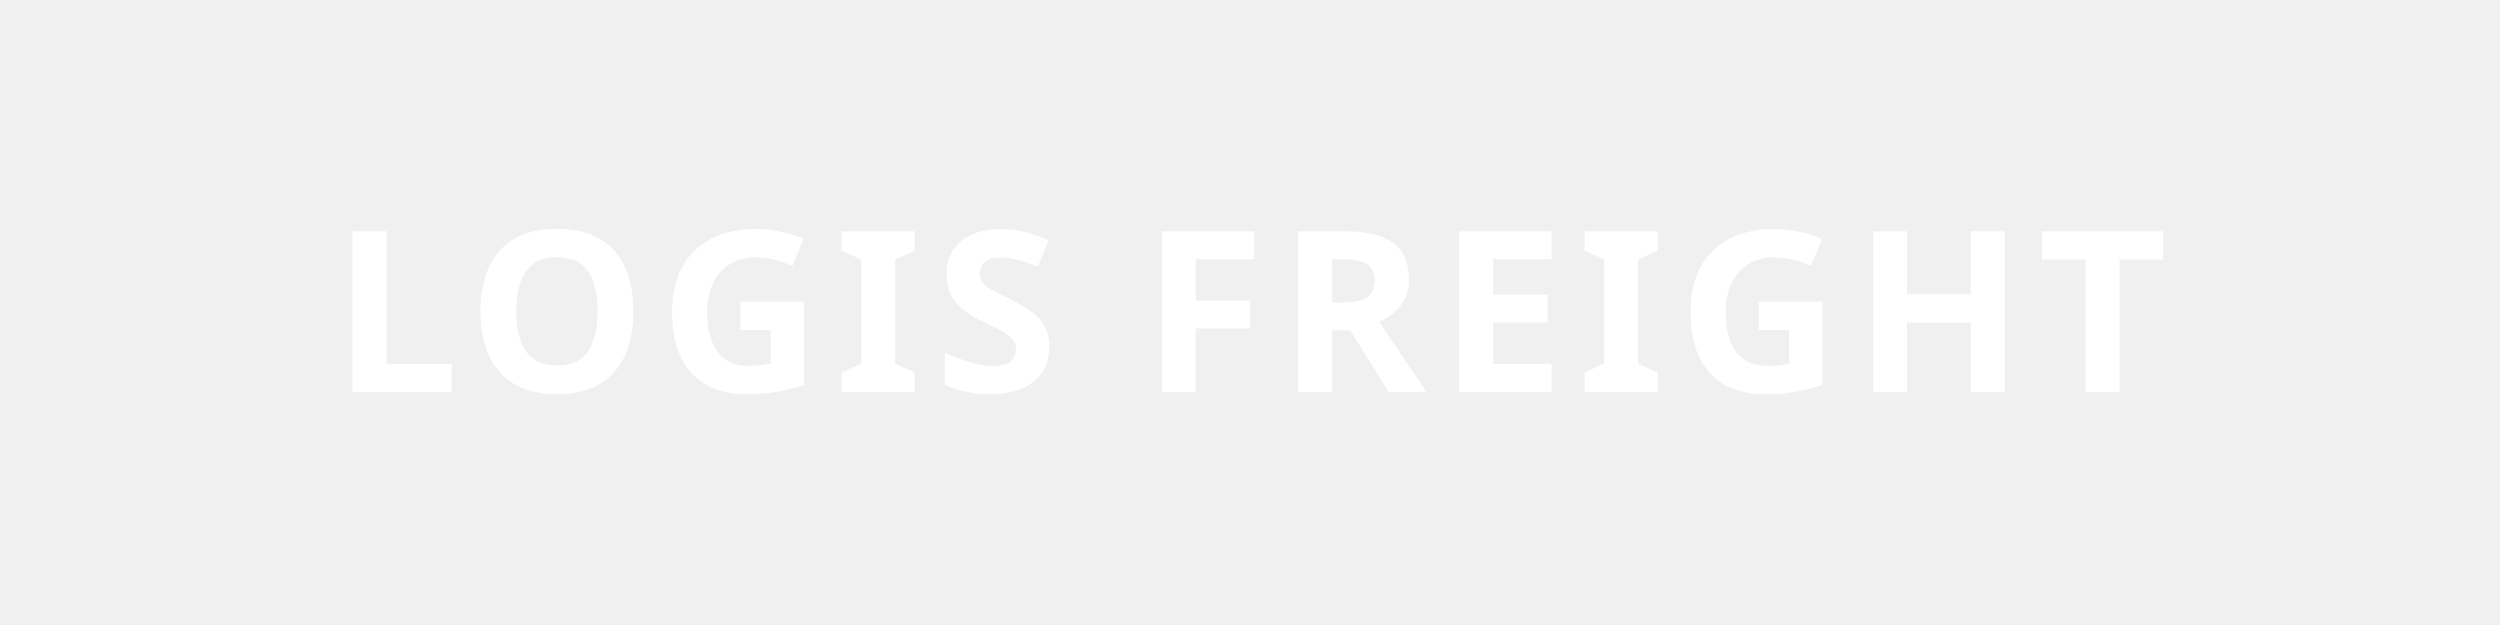
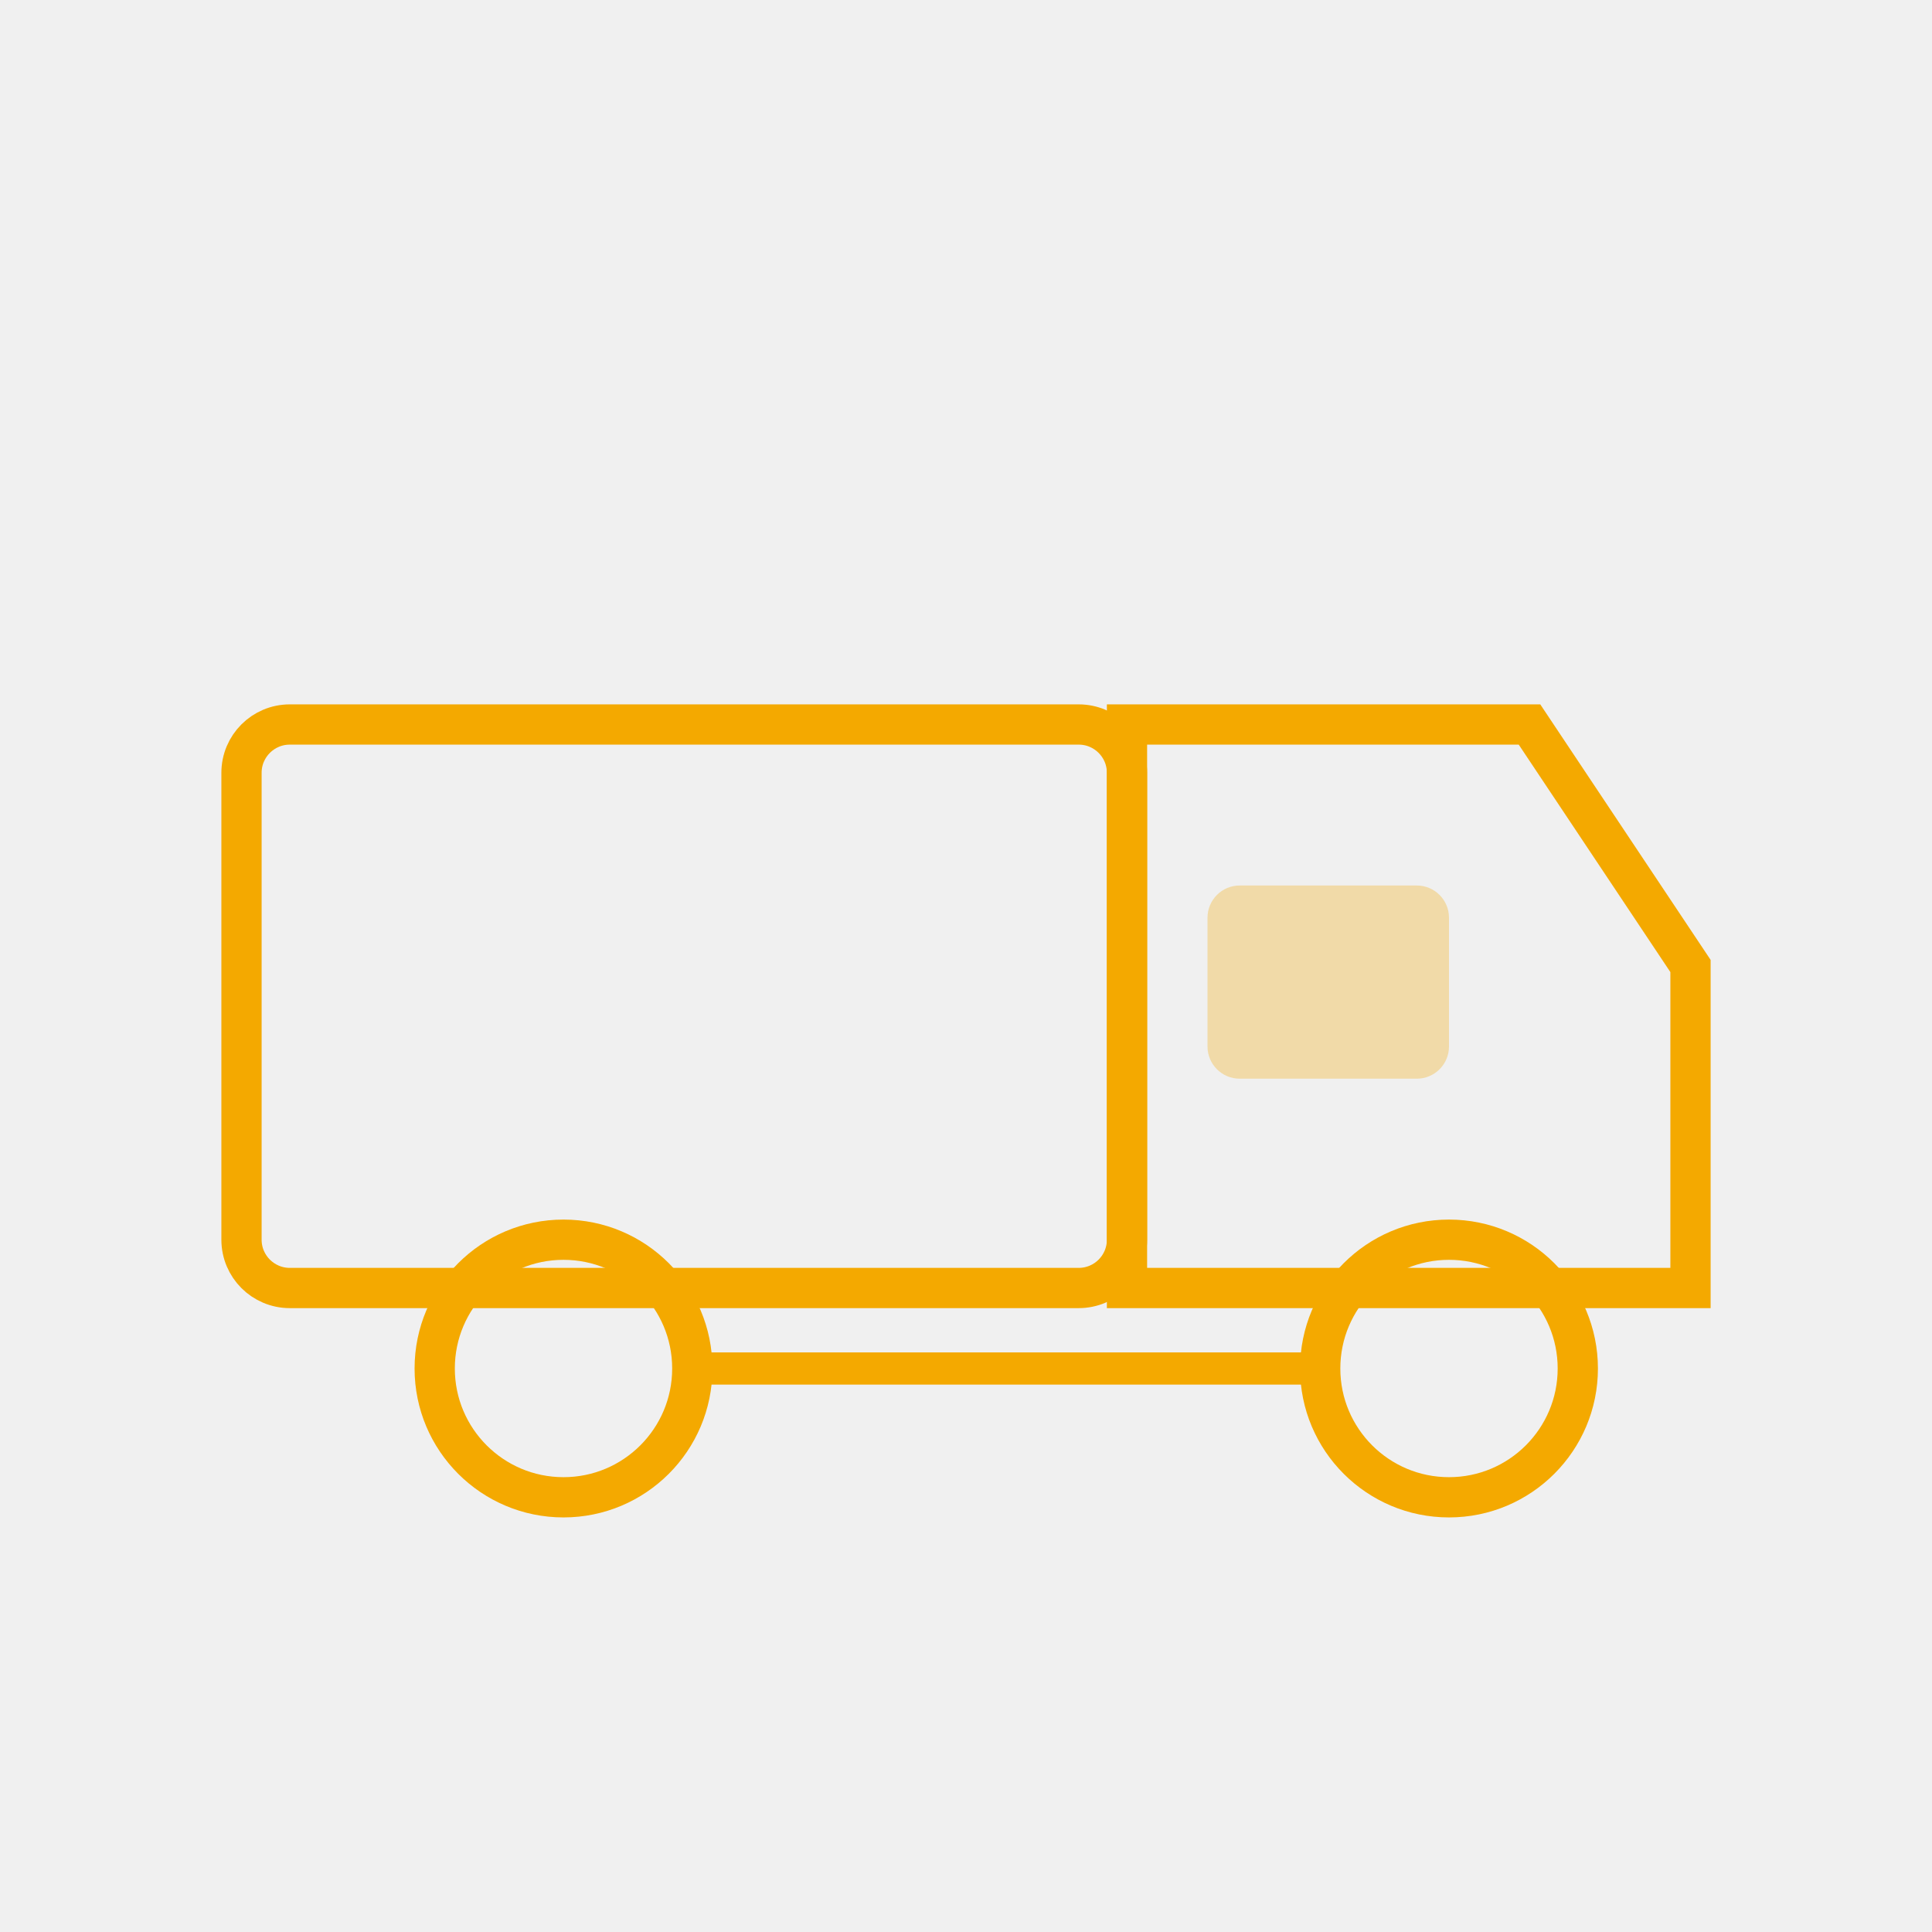
- <svg xmlns="http://www.w3.org/2000/svg" viewBox="0 0 400 100" width="400" height="100">
-   <text x="50%" y="50%" dominant-baseline="middle" text-anchor="middle" font-family="system-ui, sans-serif" font-weight="800" font-size="36" fill="#ffffff" letter-spacing="2">LOGIS FREIGHT</text>
+ <svg xmlns="http://www.w3.org/2000/svg" viewBox="0 0 120 120" fill="none">
+   <rect x="15" y="45" width="55" height="35" rx="3" fill="none" stroke="#f4a900" stroke-width="2.5" />
+   <polygon points="70,45 95,45 105,60 105,80 70,80" fill="none" stroke="#f4a900" stroke-width="2.5" />
+   <circle cx="35" cy="85" r="8" fill="none" stroke="#f4a900" stroke-width="2.5" />
+   <circle cx="90" cy="85" r="8" fill="none" stroke="#f4a900" stroke-width="2.5" />
+   <line x1="43" y1="85" x2="82" y2="85" stroke="#f4a900" stroke-width="2" />
+   <rect x="75" y="55" width="15" height="12" rx="2" fill="#f4a900" opacity="0.3" />
</svg>
